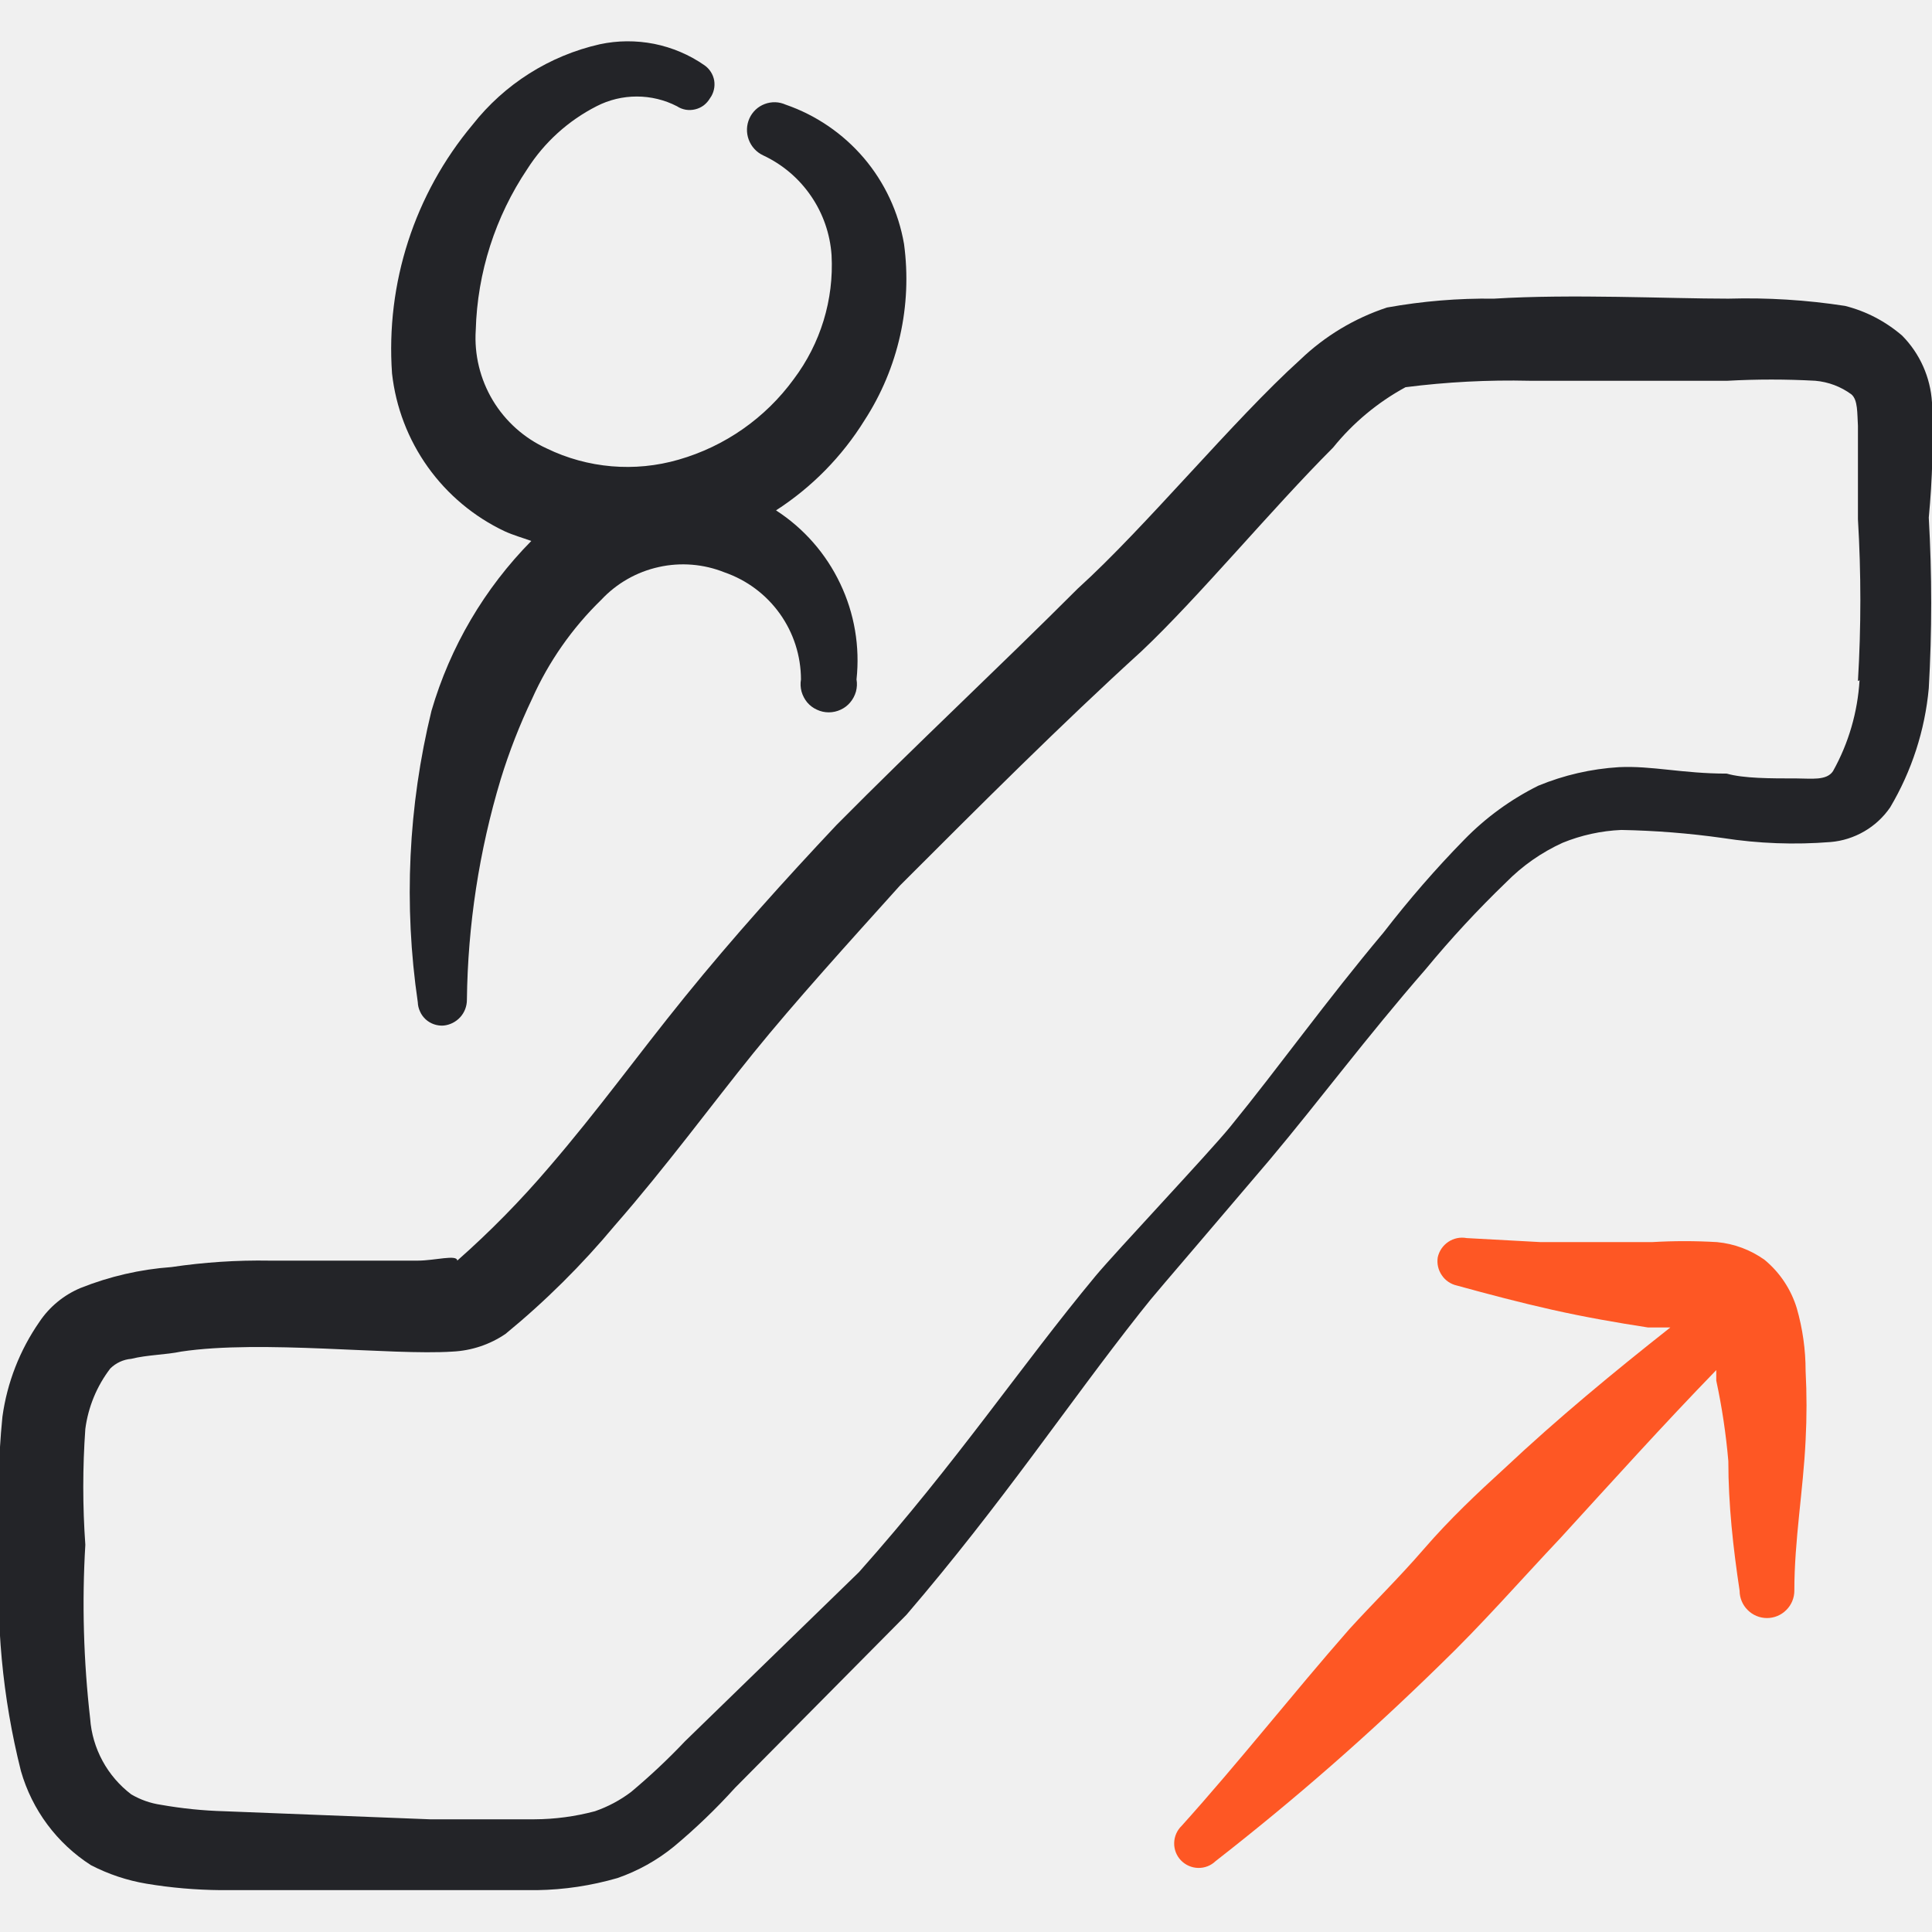
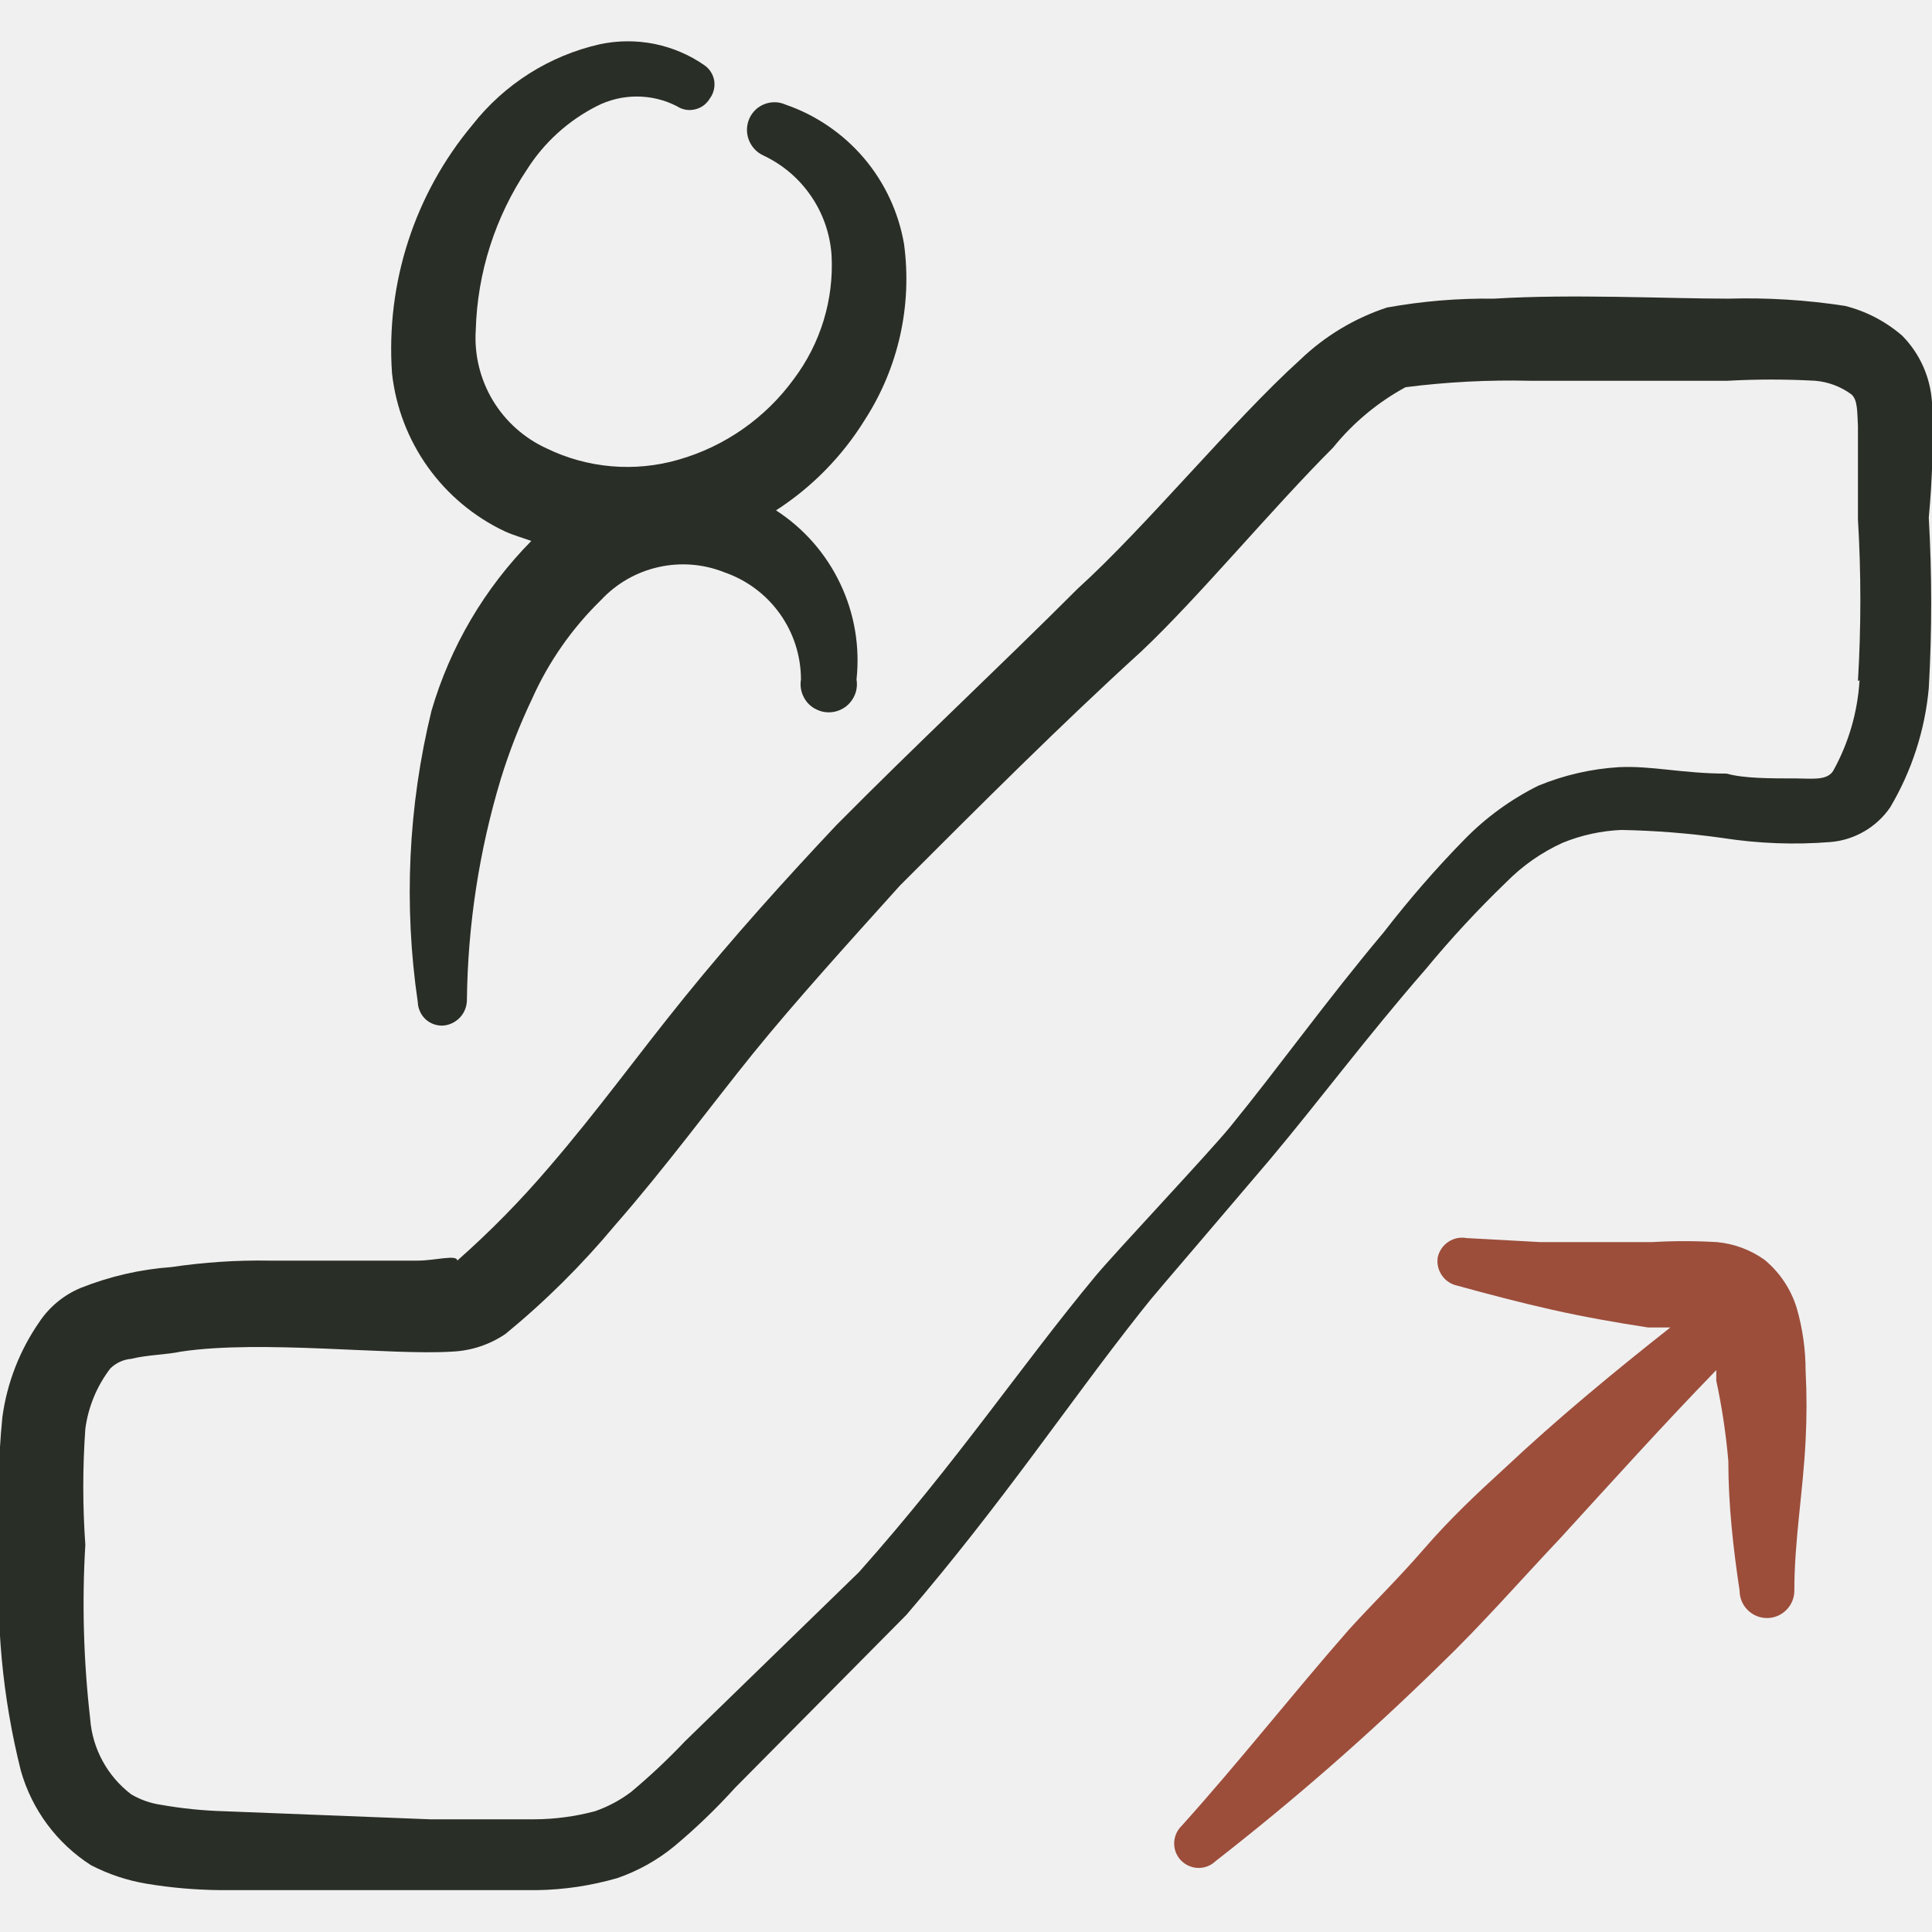
<svg xmlns="http://www.w3.org/2000/svg" width="24" height="24" viewBox="0 0 24 24" fill="none">
  <g clip-path="url(#clip0_5003_1487)">
-     <path fill-rule="evenodd" clip-rule="evenodd" d="M24 5C23.981 4.688 23.85 4.393 23.63 4.17C23.425 3.993 23.182 3.866 22.92 3.8C22.44 3.726 21.955 3.696 21.47 3.71C20.72 3.71 19.52 3.65 18.56 3.71C18.114 3.704 17.669 3.741 17.23 3.82C16.826 3.953 16.457 4.175 16.15 4.47C15.32 5.22 14.23 6.55 13.39 7.31C12.39 8.31 11.39 9.24 10.39 10.25C9.75 10.93 9.11 11.64 8.51 12.38C7.91 13.12 7.44 13.78 6.82 14.5C6.468 14.913 6.087 15.301 5.68 15.66C5.68 15.58 5.4 15.66 5.19 15.66H3.35C2.942 15.653 2.534 15.68 2.13 15.74C1.742 15.768 1.361 15.856 1 16C0.793 16.087 0.615 16.233 0.49 16.42C0.246 16.771 0.088 17.176 0.03 17.6C-0.023 18.132 -0.033 18.667 -1.68942e-06 19.2C-0.058 20.141 0.03 21.086 0.26 22C0.398 22.483 0.707 22.899 1.13 23.17C1.347 23.282 1.579 23.36 1.82 23.4C2.124 23.451 2.432 23.477 2.74 23.48H5.32H6.67C7.009 23.475 7.345 23.424 7.67 23.33C7.924 23.242 8.161 23.11 8.37 22.94C8.64 22.715 8.894 22.471 9.13 22.21L11.26 20.06C12.46 18.66 13.26 17.45 14.16 16.31C14.39 16.02 14.23 16.22 15.77 14.41C16.4 13.66 16.97 12.89 17.71 12.04C18.023 11.661 18.356 11.301 18.71 10.96C18.912 10.755 19.149 10.589 19.41 10.47C19.642 10.375 19.889 10.321 20.14 10.31C20.562 10.318 20.982 10.351 21.4 10.41C21.843 10.479 22.293 10.496 22.74 10.46C22.887 10.448 23.03 10.402 23.158 10.328C23.286 10.254 23.396 10.152 23.48 10.03C23.748 9.578 23.912 9.073 23.96 8.55C24 7.844 24 7.136 23.96 6.43C24.005 5.955 24.019 5.477 24 5ZM23.1 8.45C23.076 8.847 22.964 9.233 22.77 9.58C22.69 9.7 22.5 9.67 22.32 9.67C21.99 9.67 21.66 9.67 21.45 9.61C20.9 9.61 20.52 9.51 20.11 9.53C19.766 9.551 19.428 9.629 19.11 9.76C18.768 9.93 18.457 10.156 18.19 10.43C17.834 10.793 17.501 11.178 17.19 11.58C16.46 12.45 15.9 13.24 15.28 14C15.01 14.33 13.86 15.55 13.61 15.85C12.68 16.97 11.89 18.16 10.67 19.53L8.51 21.63C8.299 21.853 8.075 22.063 7.84 22.26C7.704 22.363 7.552 22.444 7.39 22.5C7.145 22.565 6.893 22.599 6.64 22.6H5.34L2.79 22.5C2.525 22.493 2.261 22.466 2 22.42C1.869 22.401 1.744 22.357 1.63 22.29C1.483 22.178 1.362 22.037 1.274 21.875C1.186 21.713 1.133 21.534 1.12 21.35C1.038 20.633 1.017 19.91 1.06 19.19C1.026 18.711 1.026 18.229 1.06 17.75C1.096 17.477 1.203 17.218 1.37 17C1.44 16.931 1.532 16.888 1.63 16.88C1.83 16.83 2.06 16.83 2.25 16.79C3.25 16.64 4.86 16.84 5.62 16.79C5.856 16.779 6.085 16.703 6.28 16.57C6.775 16.164 7.23 15.712 7.64 15.22C8.27 14.5 8.85 13.71 9.36 13.08C9.87 12.45 10.55 11.7 11.18 11C12.18 10 13.18 9 14.18 8.09C14.89 7.42 15.79 6.33 16.56 5.56C16.808 5.253 17.114 4.998 17.46 4.81C17.971 4.745 18.485 4.718 19 4.73H21.46C21.823 4.71 22.187 4.71 22.55 4.73C22.713 4.744 22.869 4.803 23 4.9C23.08 4.97 23.07 5.13 23.08 5.29V6.45C23.12 7.119 23.12 7.791 23.08 8.46L23.1 8.45Z" fill="#232428" />
-     <path fill-rule="evenodd" clip-rule="evenodd" d="M6.27 6.6C6.38 6.65 6.49 6.68 6.6 6.72C6.018 7.31 5.592 8.035 5.36 8.83C5.071 10.014 5.013 11.244 5.19 12.45C5.191 12.49 5.201 12.53 5.218 12.566C5.234 12.603 5.259 12.636 5.288 12.663C5.318 12.69 5.353 12.711 5.391 12.724C5.429 12.737 5.47 12.743 5.51 12.74C5.59 12.732 5.663 12.695 5.717 12.636C5.771 12.577 5.8 12.5 5.8 12.42C5.811 11.492 5.952 10.569 6.22 9.68C6.325 9.338 6.456 9.003 6.61 8.68C6.816 8.219 7.108 7.802 7.47 7.45C7.661 7.246 7.91 7.104 8.183 7.044C8.455 6.983 8.74 7.006 9 7.11C9.277 7.206 9.517 7.385 9.687 7.623C9.858 7.862 9.949 8.147 9.95 8.44C9.941 8.49 9.944 8.542 9.957 8.591C9.971 8.64 9.995 8.686 10.027 8.725C10.06 8.764 10.101 8.795 10.148 8.816C10.194 8.838 10.244 8.849 10.295 8.849C10.346 8.849 10.396 8.838 10.443 8.816C10.489 8.795 10.53 8.764 10.562 8.725C10.595 8.686 10.619 8.64 10.633 8.591C10.646 8.542 10.649 8.49 10.64 8.44C10.684 8.032 10.614 7.619 10.437 7.249C10.261 6.878 9.985 6.563 9.64 6.34C10.085 6.053 10.461 5.67 10.74 5.22C11.16 4.572 11.334 3.795 11.23 3.03C11.162 2.636 10.99 2.268 10.732 1.964C10.473 1.66 10.137 1.43 9.76 1.3C9.719 1.282 9.675 1.271 9.631 1.27C9.586 1.269 9.542 1.276 9.5 1.292C9.458 1.308 9.42 1.331 9.387 1.362C9.355 1.393 9.328 1.429 9.31 1.47C9.272 1.554 9.269 1.649 9.301 1.735C9.333 1.821 9.397 1.891 9.48 1.93C9.72 2.042 9.925 2.216 10.074 2.434C10.224 2.652 10.312 2.906 10.33 3.17C10.36 3.723 10.193 4.268 9.86 4.71C9.508 5.193 9.005 5.545 8.43 5.71C7.885 5.868 7.3 5.818 6.79 5.57C6.512 5.443 6.278 5.234 6.121 4.972C5.964 4.709 5.89 4.405 5.91 4.1C5.93 3.386 6.152 2.693 6.55 2.1C6.762 1.768 7.059 1.499 7.41 1.32C7.565 1.24 7.736 1.199 7.91 1.199C8.084 1.199 8.255 1.24 8.41 1.32C8.443 1.342 8.48 1.356 8.519 1.363C8.558 1.369 8.598 1.368 8.637 1.358C8.675 1.349 8.711 1.332 8.743 1.308C8.774 1.284 8.8 1.254 8.82 1.22C8.843 1.189 8.859 1.153 8.868 1.115C8.877 1.078 8.878 1.038 8.872 1C8.865 0.962 8.851 0.925 8.83 0.893C8.809 0.86 8.782 0.832 8.75 0.81C8.563 0.68 8.35 0.59 8.127 0.545C7.903 0.501 7.673 0.502 7.45 0.55C6.824 0.692 6.267 1.045 5.87 1.55C5.149 2.412 4.791 3.519 4.87 4.64C4.917 5.059 5.07 5.459 5.315 5.802C5.56 6.145 5.889 6.42 6.27 6.6Z" fill="#232428" />
-     <path fill-rule="evenodd" clip-rule="evenodd" d="M22.32 16.25C22.248 16.015 22.109 15.806 21.92 15.65C21.746 15.526 21.543 15.45 21.33 15.43C21.06 15.414 20.79 15.414 20.52 15.43H19.14L18.22 15.38C18.14 15.365 18.058 15.382 17.991 15.427C17.924 15.472 17.877 15.541 17.86 15.62C17.848 15.698 17.866 15.777 17.911 15.842C17.955 15.908 18.023 15.953 18.1 15.97C18.5 16.08 18.88 16.18 19.28 16.27C19.68 16.36 20.08 16.43 20.47 16.49H20.75C20.04 17.05 19.35 17.62 18.69 18.24C18.35 18.55 18.01 18.87 17.69 19.24C17.37 19.61 17.06 19.91 16.76 20.24C16.05 21.05 15.4 21.88 14.68 22.68C14.622 22.736 14.588 22.812 14.586 22.893C14.584 22.974 14.614 23.052 14.67 23.11C14.726 23.168 14.802 23.202 14.883 23.204C14.964 23.206 15.042 23.176 15.1 23.12C16.1 22.34 17 21.55 17.88 20.69C18.41 20.18 18.88 19.64 19.39 19.1C20.03 18.4 20.66 17.7 21.32 17.02V17.15C21.391 17.48 21.441 17.814 21.47 18.15C21.47 18.69 21.53 19.23 21.61 19.76C21.61 19.85 21.646 19.937 21.71 20C21.773 20.064 21.86 20.1 21.95 20.1C22.04 20.1 22.127 20.064 22.19 20C22.254 19.937 22.29 19.85 22.29 19.76C22.29 19.13 22.4 18.52 22.43 17.89C22.445 17.604 22.445 17.317 22.43 17.03C22.43 16.766 22.393 16.504 22.32 16.25Z" fill="#FE5724" />
+     <path fill-rule="evenodd" clip-rule="evenodd" d="M24 5C23.981 4.688 23.85 4.393 23.63 4.17C23.425 3.993 23.182 3.866 22.92 3.8C22.44 3.726 21.955 3.696 21.47 3.71C20.72 3.71 19.52 3.65 18.56 3.71C18.114 3.704 17.669 3.741 17.23 3.82C16.826 3.953 16.457 4.175 16.15 4.47C15.32 5.22 14.23 6.55 13.39 7.31C12.39 8.31 11.39 9.24 10.39 10.25C9.75 10.93 9.11 11.64 8.51 12.38C7.91 13.12 7.44 13.78 6.82 14.5C6.468 14.913 6.087 15.301 5.68 15.66C5.68 15.58 5.4 15.66 5.19 15.66H3.35C2.942 15.653 2.534 15.68 2.13 15.74C1.742 15.768 1.361 15.856 1 16C0.793 16.087 0.615 16.233 0.49 16.42C0.246 16.771 0.088 17.176 0.03 17.6C-0.023 18.132 -0.033 18.667 -1.68942e-06 19.2C-0.058 20.141 0.03 21.086 0.26 22C0.398 22.483 0.707 22.899 1.13 23.17C1.347 23.282 1.579 23.36 1.82 23.4C2.124 23.451 2.432 23.477 2.74 23.48H5.32H6.67C7.009 23.475 7.345 23.424 7.67 23.33C7.924 23.242 8.161 23.11 8.37 22.94C8.64 22.715 8.894 22.471 9.13 22.21L11.26 20.06C12.46 18.66 13.26 17.45 14.16 16.31C14.39 16.02 14.23 16.22 15.77 14.41C16.4 13.66 16.97 12.89 17.71 12.04C18.023 11.661 18.356 11.301 18.71 10.96C18.912 10.755 19.149 10.589 19.41 10.47C19.642 10.375 19.889 10.321 20.14 10.31C20.562 10.318 20.982 10.351 21.4 10.41C21.843 10.479 22.293 10.496 22.74 10.46C22.887 10.448 23.03 10.402 23.158 10.328C23.286 10.254 23.396 10.152 23.48 10.03C23.748 9.578 23.912 9.073 23.96 8.55C24 7.844 24 7.136 23.96 6.43C24.005 5.955 24.019 5.477 24 5ZM23.1 8.45C23.076 8.847 22.964 9.233 22.77 9.58C22.69 9.7 22.5 9.67 22.32 9.67C21.99 9.67 21.66 9.67 21.45 9.61C20.9 9.61 20.52 9.51 20.11 9.53C19.766 9.551 19.428 9.629 19.11 9.76C18.768 9.93 18.457 10.156 18.19 10.43C17.834 10.793 17.501 11.178 17.19 11.58C16.46 12.45 15.9 13.24 15.28 14C15.01 14.33 13.86 15.55 13.61 15.85C12.68 16.97 11.89 18.16 10.67 19.53L8.51 21.63C8.299 21.853 8.075 22.063 7.84 22.26C7.704 22.363 7.552 22.444 7.39 22.5C7.145 22.565 6.893 22.599 6.64 22.6H5.34L2.79 22.5C2.525 22.493 2.261 22.466 2 22.42C1.869 22.401 1.744 22.357 1.63 22.29C1.483 22.178 1.362 22.037 1.274 21.875C1.186 21.713 1.133 21.534 1.12 21.35C1.038 20.633 1.017 19.91 1.06 19.19C1.026 18.711 1.026 18.229 1.06 17.75C1.096 17.477 1.203 17.218 1.37 17C1.44 16.931 1.532 16.888 1.63 16.88C1.83 16.83 2.06 16.83 2.25 16.79C3.25 16.64 4.86 16.84 5.62 16.79C5.856 16.779 6.085 16.703 6.28 16.57C6.775 16.164 7.23 15.712 7.64 15.22C8.27 14.5 8.85 13.71 9.36 13.08C9.87 12.45 10.55 11.7 11.18 11C12.18 10 13.18 9 14.18 8.09C14.89 7.42 15.79 6.33 16.56 5.56C16.808 5.253 17.114 4.998 17.46 4.81C17.971 4.745 18.485 4.718 19 4.73H21.46C21.823 4.71 22.187 4.71 22.55 4.73C22.713 4.744 22.869 4.803 23 4.9C23.08 4.97 23.07 5.13 23.08 5.29V6.45C23.12 7.119 23.12 7.791 23.08 8.46L23.1 8.45Z" fill="#292e26" />
+     <path fill-rule="evenodd" clip-rule="evenodd" d="M6.27 6.6C6.38 6.65 6.49 6.68 6.6 6.72C6.018 7.31 5.592 8.035 5.36 8.83C5.071 10.014 5.013 11.244 5.19 12.45C5.191 12.49 5.201 12.53 5.218 12.566C5.234 12.603 5.259 12.636 5.288 12.663C5.318 12.69 5.353 12.711 5.391 12.724C5.429 12.737 5.47 12.743 5.51 12.74C5.59 12.732 5.663 12.695 5.717 12.636C5.771 12.577 5.8 12.5 5.8 12.42C5.811 11.492 5.952 10.569 6.22 9.68C6.325 9.338 6.456 9.003 6.61 8.68C6.816 8.219 7.108 7.802 7.47 7.45C7.661 7.246 7.91 7.104 8.183 7.044C8.455 6.983 8.74 7.006 9 7.11C9.277 7.206 9.517 7.385 9.687 7.623C9.858 7.862 9.949 8.147 9.95 8.44C9.941 8.49 9.944 8.542 9.957 8.591C9.971 8.64 9.995 8.686 10.027 8.725C10.06 8.764 10.101 8.795 10.148 8.816C10.194 8.838 10.244 8.849 10.295 8.849C10.346 8.849 10.396 8.838 10.443 8.816C10.489 8.795 10.53 8.764 10.562 8.725C10.595 8.686 10.619 8.64 10.633 8.591C10.646 8.542 10.649 8.49 10.64 8.44C10.684 8.032 10.614 7.619 10.437 7.249C10.261 6.878 9.985 6.563 9.64 6.34C10.085 6.053 10.461 5.67 10.74 5.22C11.16 4.572 11.334 3.795 11.23 3.03C11.162 2.636 10.99 2.268 10.732 1.964C10.473 1.66 10.137 1.43 9.76 1.3C9.719 1.282 9.675 1.271 9.631 1.27C9.586 1.269 9.542 1.276 9.5 1.292C9.458 1.308 9.42 1.331 9.387 1.362C9.355 1.393 9.328 1.429 9.31 1.47C9.272 1.554 9.269 1.649 9.301 1.735C9.333 1.821 9.397 1.891 9.48 1.93C9.72 2.042 9.925 2.216 10.074 2.434C10.224 2.652 10.312 2.906 10.33 3.17C10.36 3.723 10.193 4.268 9.86 4.71C9.508 5.193 9.005 5.545 8.43 5.71C7.885 5.868 7.3 5.818 6.79 5.57C6.512 5.443 6.278 5.234 6.121 4.972C5.964 4.709 5.89 4.405 5.91 4.1C5.93 3.386 6.152 2.693 6.55 2.1C6.762 1.768 7.059 1.499 7.41 1.32C7.565 1.24 7.736 1.199 7.91 1.199C8.084 1.199 8.255 1.24 8.41 1.32C8.443 1.342 8.48 1.356 8.519 1.363C8.558 1.369 8.598 1.368 8.637 1.358C8.675 1.349 8.711 1.332 8.743 1.308C8.774 1.284 8.8 1.254 8.82 1.22C8.843 1.189 8.859 1.153 8.868 1.115C8.877 1.078 8.878 1.038 8.872 1C8.865 0.962 8.851 0.925 8.83 0.893C8.809 0.86 8.782 0.832 8.75 0.81C8.563 0.68 8.35 0.59 8.127 0.545C7.903 0.501 7.673 0.502 7.45 0.55C6.824 0.692 6.267 1.045 5.87 1.55C5.149 2.412 4.791 3.519 4.87 4.64C4.917 5.059 5.07 5.459 5.315 5.802C5.56 6.145 5.889 6.42 6.27 6.6Z" fill="#292e26" />
+     <path fill-rule="evenodd" clip-rule="evenodd" d="M22.32 16.25C22.248 16.015 22.109 15.806 21.92 15.65C21.746 15.526 21.543 15.45 21.33 15.43C21.06 15.414 20.79 15.414 20.52 15.43H19.14L18.22 15.38C18.14 15.365 18.058 15.382 17.991 15.427C17.924 15.472 17.877 15.541 17.86 15.62C17.848 15.698 17.866 15.777 17.911 15.842C17.955 15.908 18.023 15.953 18.1 15.97C18.5 16.08 18.88 16.18 19.28 16.27C19.68 16.36 20.08 16.43 20.47 16.49H20.75C20.04 17.05 19.35 17.62 18.69 18.24C18.35 18.55 18.01 18.87 17.69 19.24C17.37 19.61 17.06 19.91 16.76 20.24C16.05 21.05 15.4 21.88 14.68 22.68C14.622 22.736 14.588 22.812 14.586 22.893C14.584 22.974 14.614 23.052 14.67 23.11C14.726 23.168 14.802 23.202 14.883 23.204C14.964 23.206 15.042 23.176 15.1 23.12C16.1 22.34 17 21.55 17.88 20.69C18.41 20.18 18.88 19.64 19.39 19.1C20.03 18.4 20.66 17.7 21.32 17.02V17.15C21.391 17.48 21.441 17.814 21.47 18.15C21.47 18.69 21.53 19.23 21.61 19.76C21.61 19.85 21.646 19.937 21.71 20C21.773 20.064 21.86 20.1 21.95 20.1C22.04 20.1 22.127 20.064 22.19 20C22.254 19.937 22.29 19.85 22.29 19.76C22.29 19.13 22.4 18.52 22.43 17.89C22.445 17.604 22.445 17.317 22.43 17.03C22.43 16.766 22.393 16.504 22.32 16.25Z" fill="#9c4e3b" />
  </g>
  <defs>
    <clipPath id="clip0_5003_1487">
      <rect width="24" height="24" fill="white" />
    </clipPath>
  </defs>
</svg>
